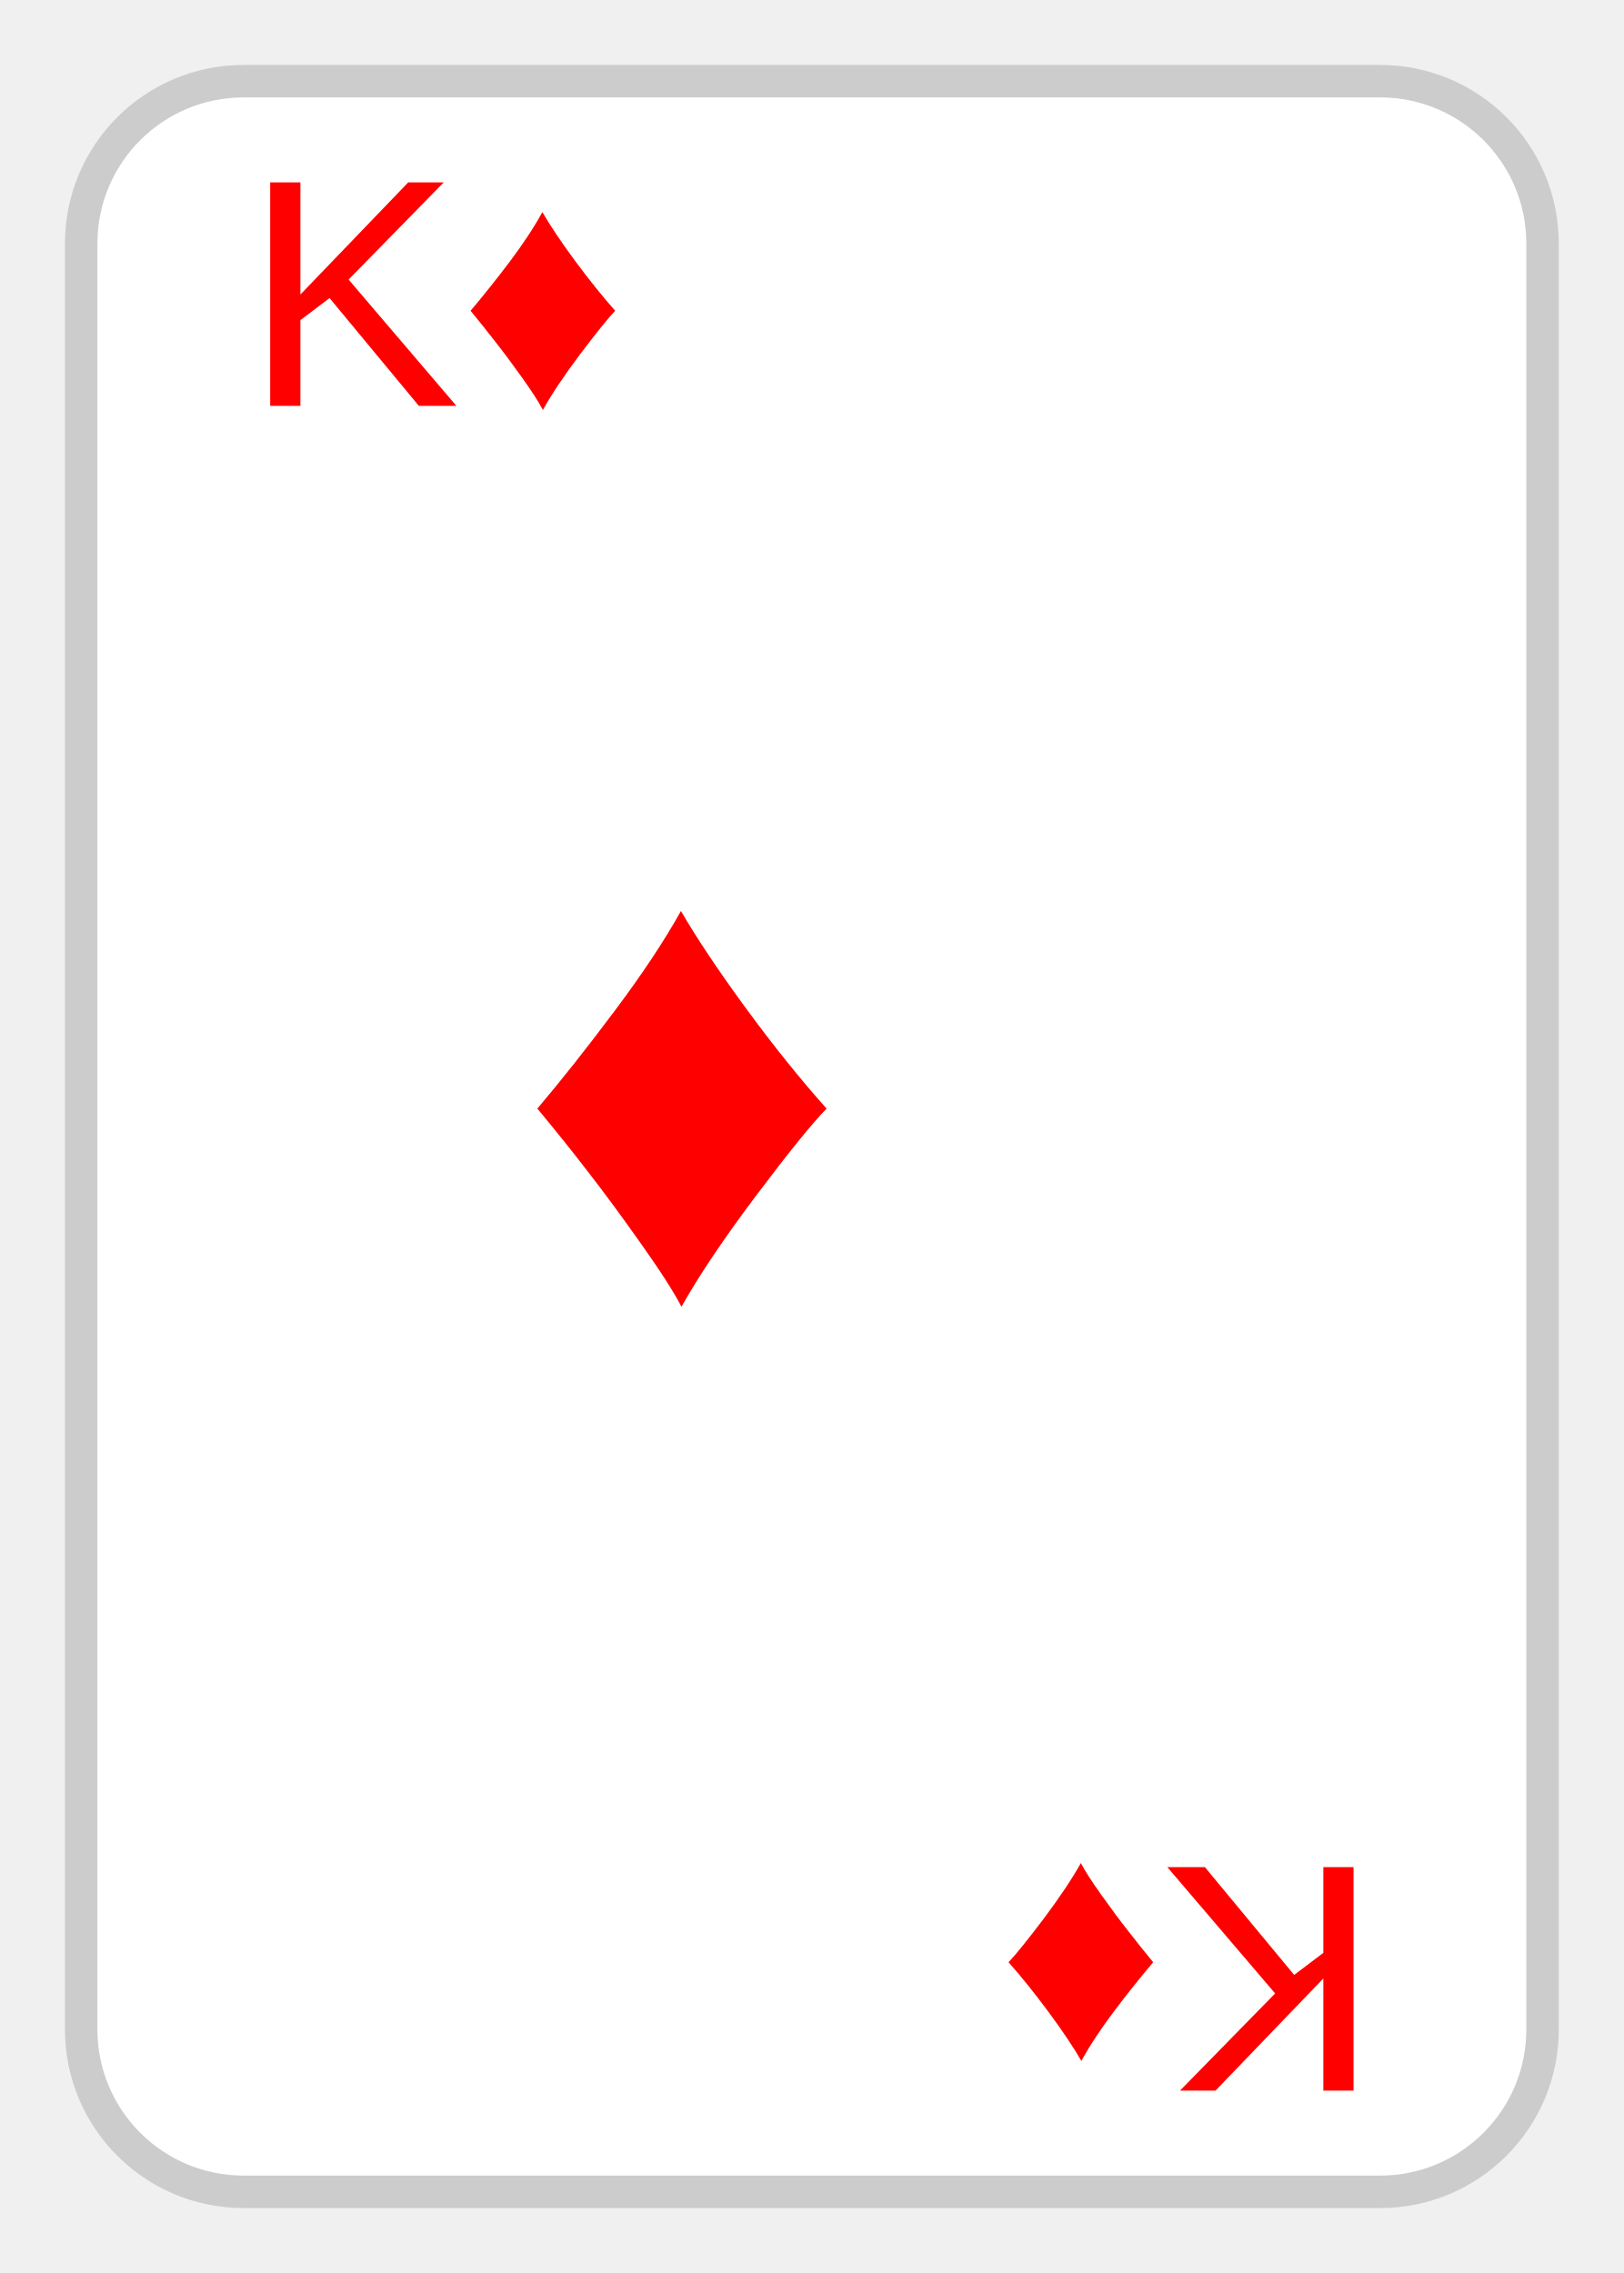
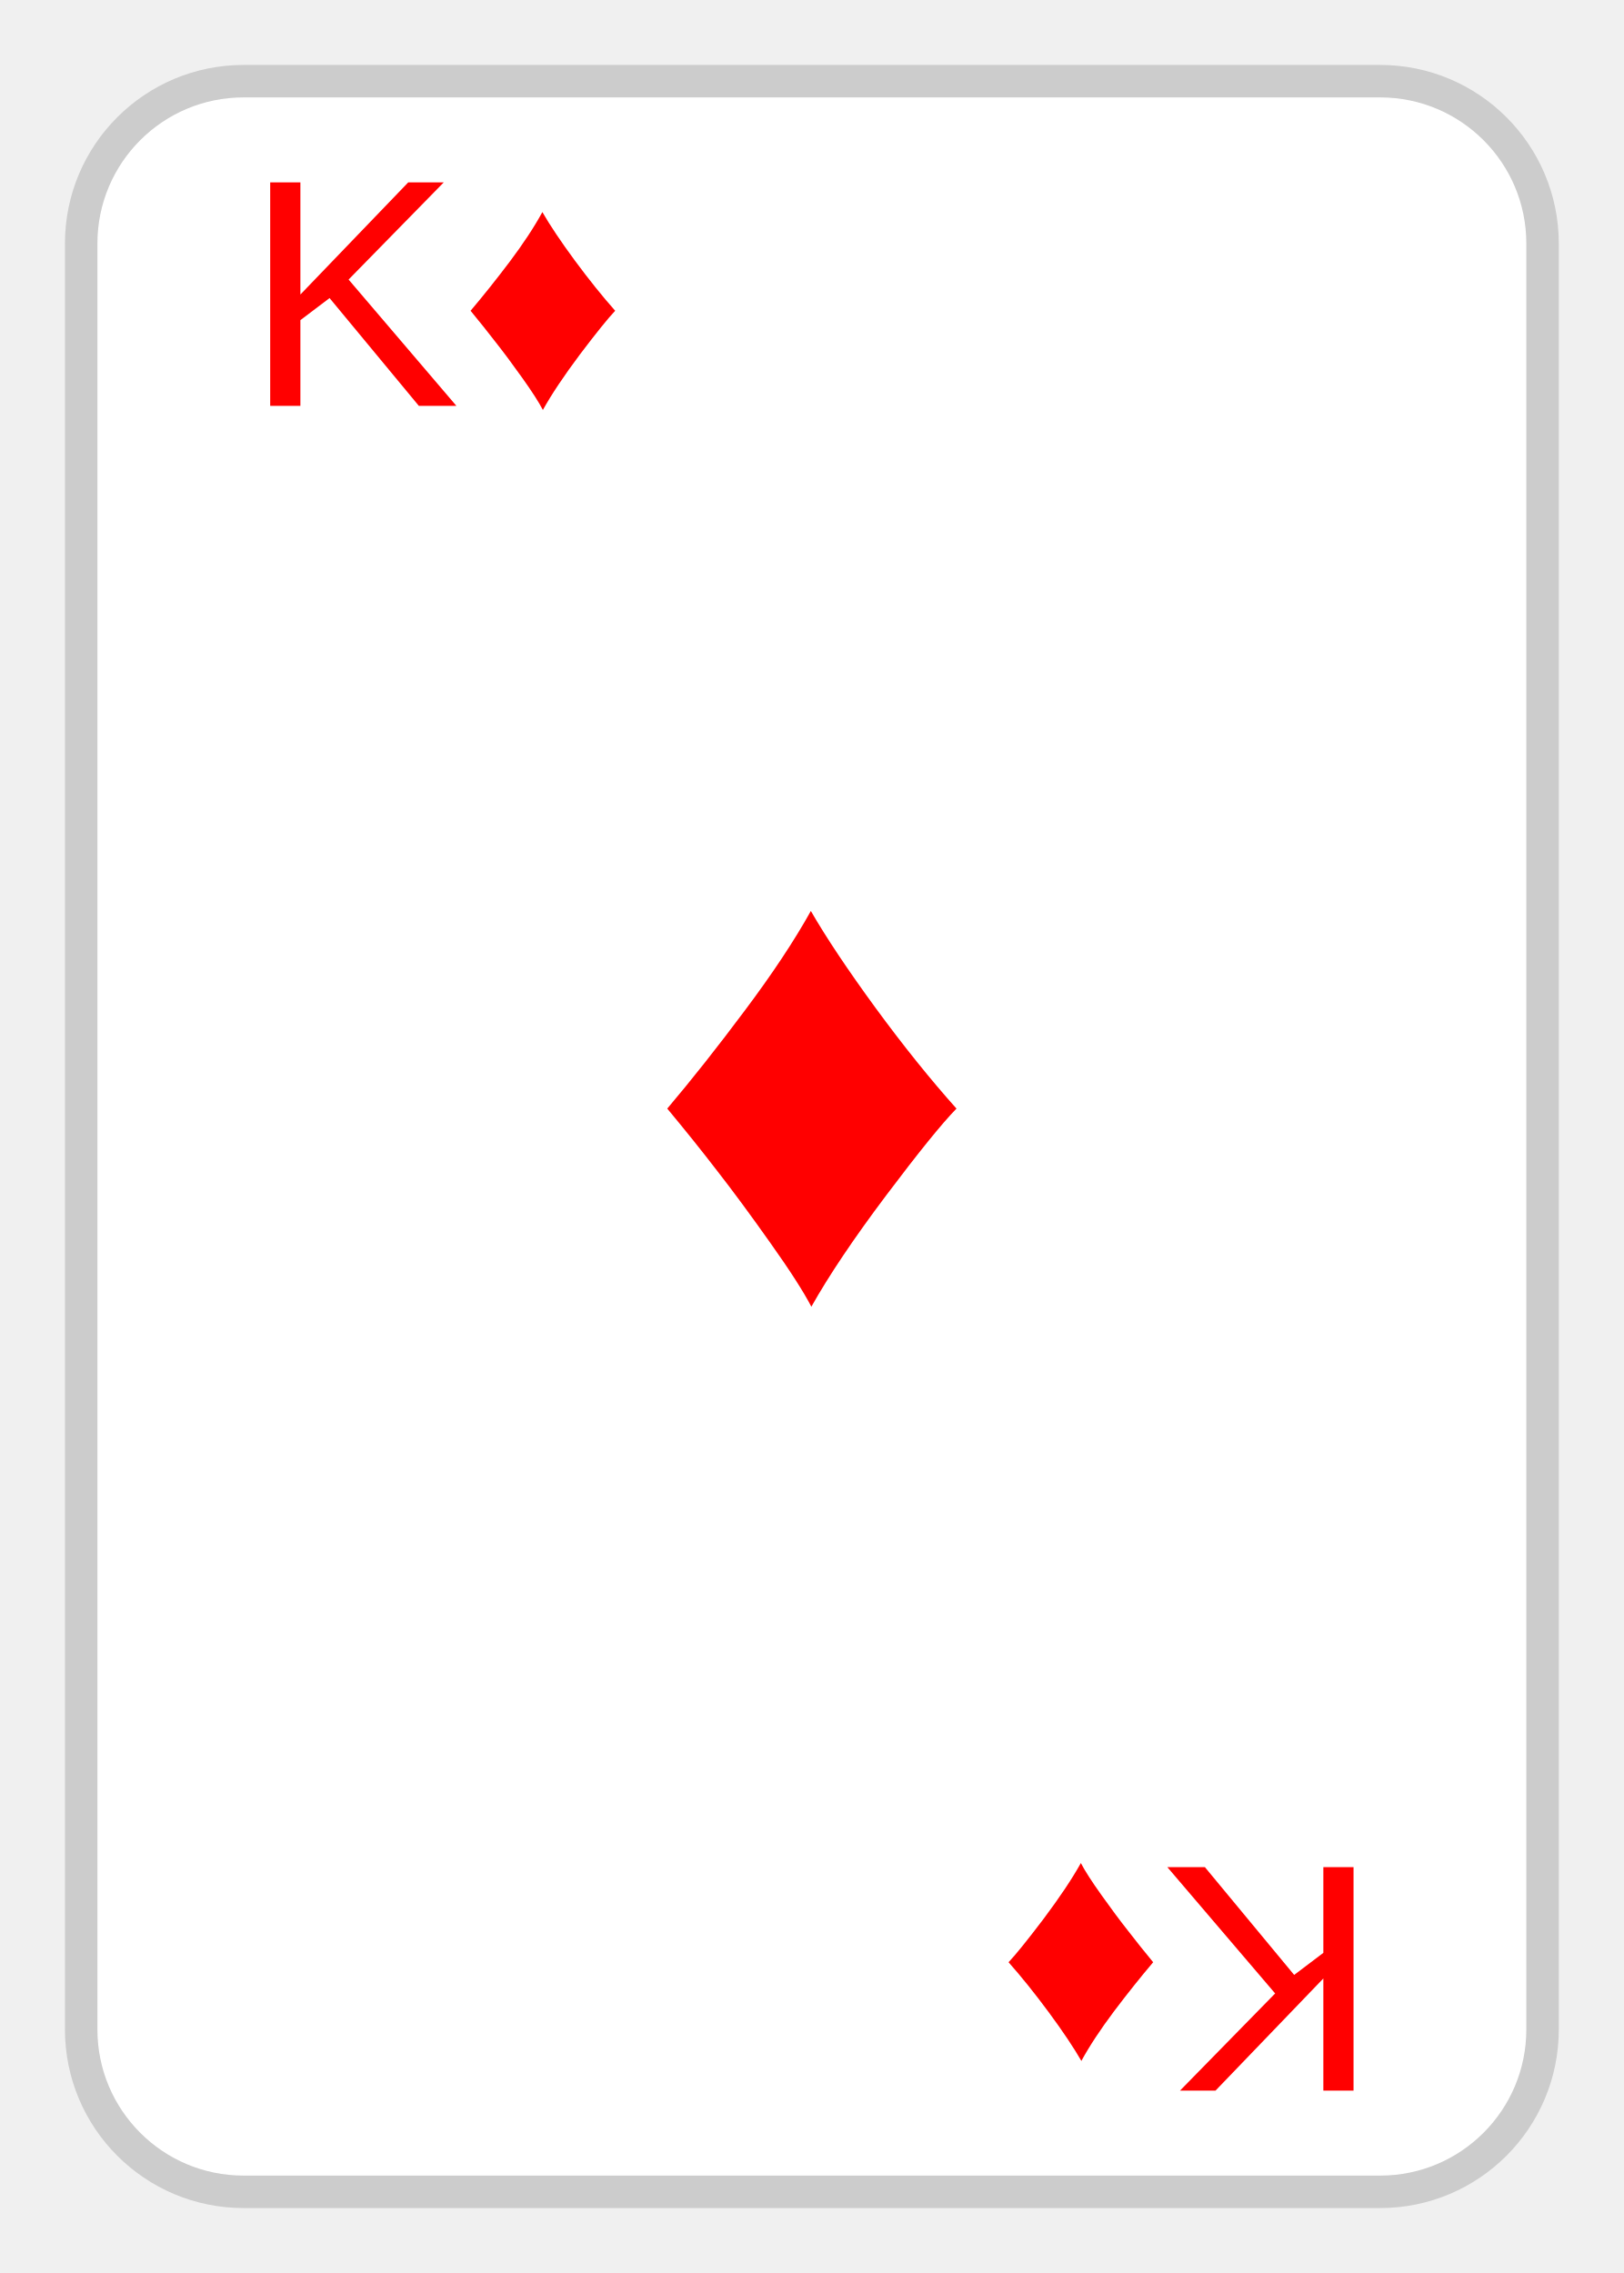
<svg xmlns="http://www.w3.org/2000/svg" viewBox="0 0 100 140">
  <rect x="5" y="5" rx="10" ry="10" width="90" height="130" fill="white" stroke="#ccc" stroke-width="2" />
  <text x="15" y="25" font-family="Arial" font-size="20" fill="red">K♦</text>
-   <text x="42" y="80" font-family="Arial" font-size="40" fill="red" text-anchor="middle">♦</text>
+   <text x="50" y="80" font-family="Arial" font-size="40" fill="red" text-anchor="middle">♦</text>
  <g transform="rotate(180, 50, 70)">
    <text x="15" y="25" font-family="Arial" font-size="20" fill="red">K♦</text>
  </g>
</svg>
